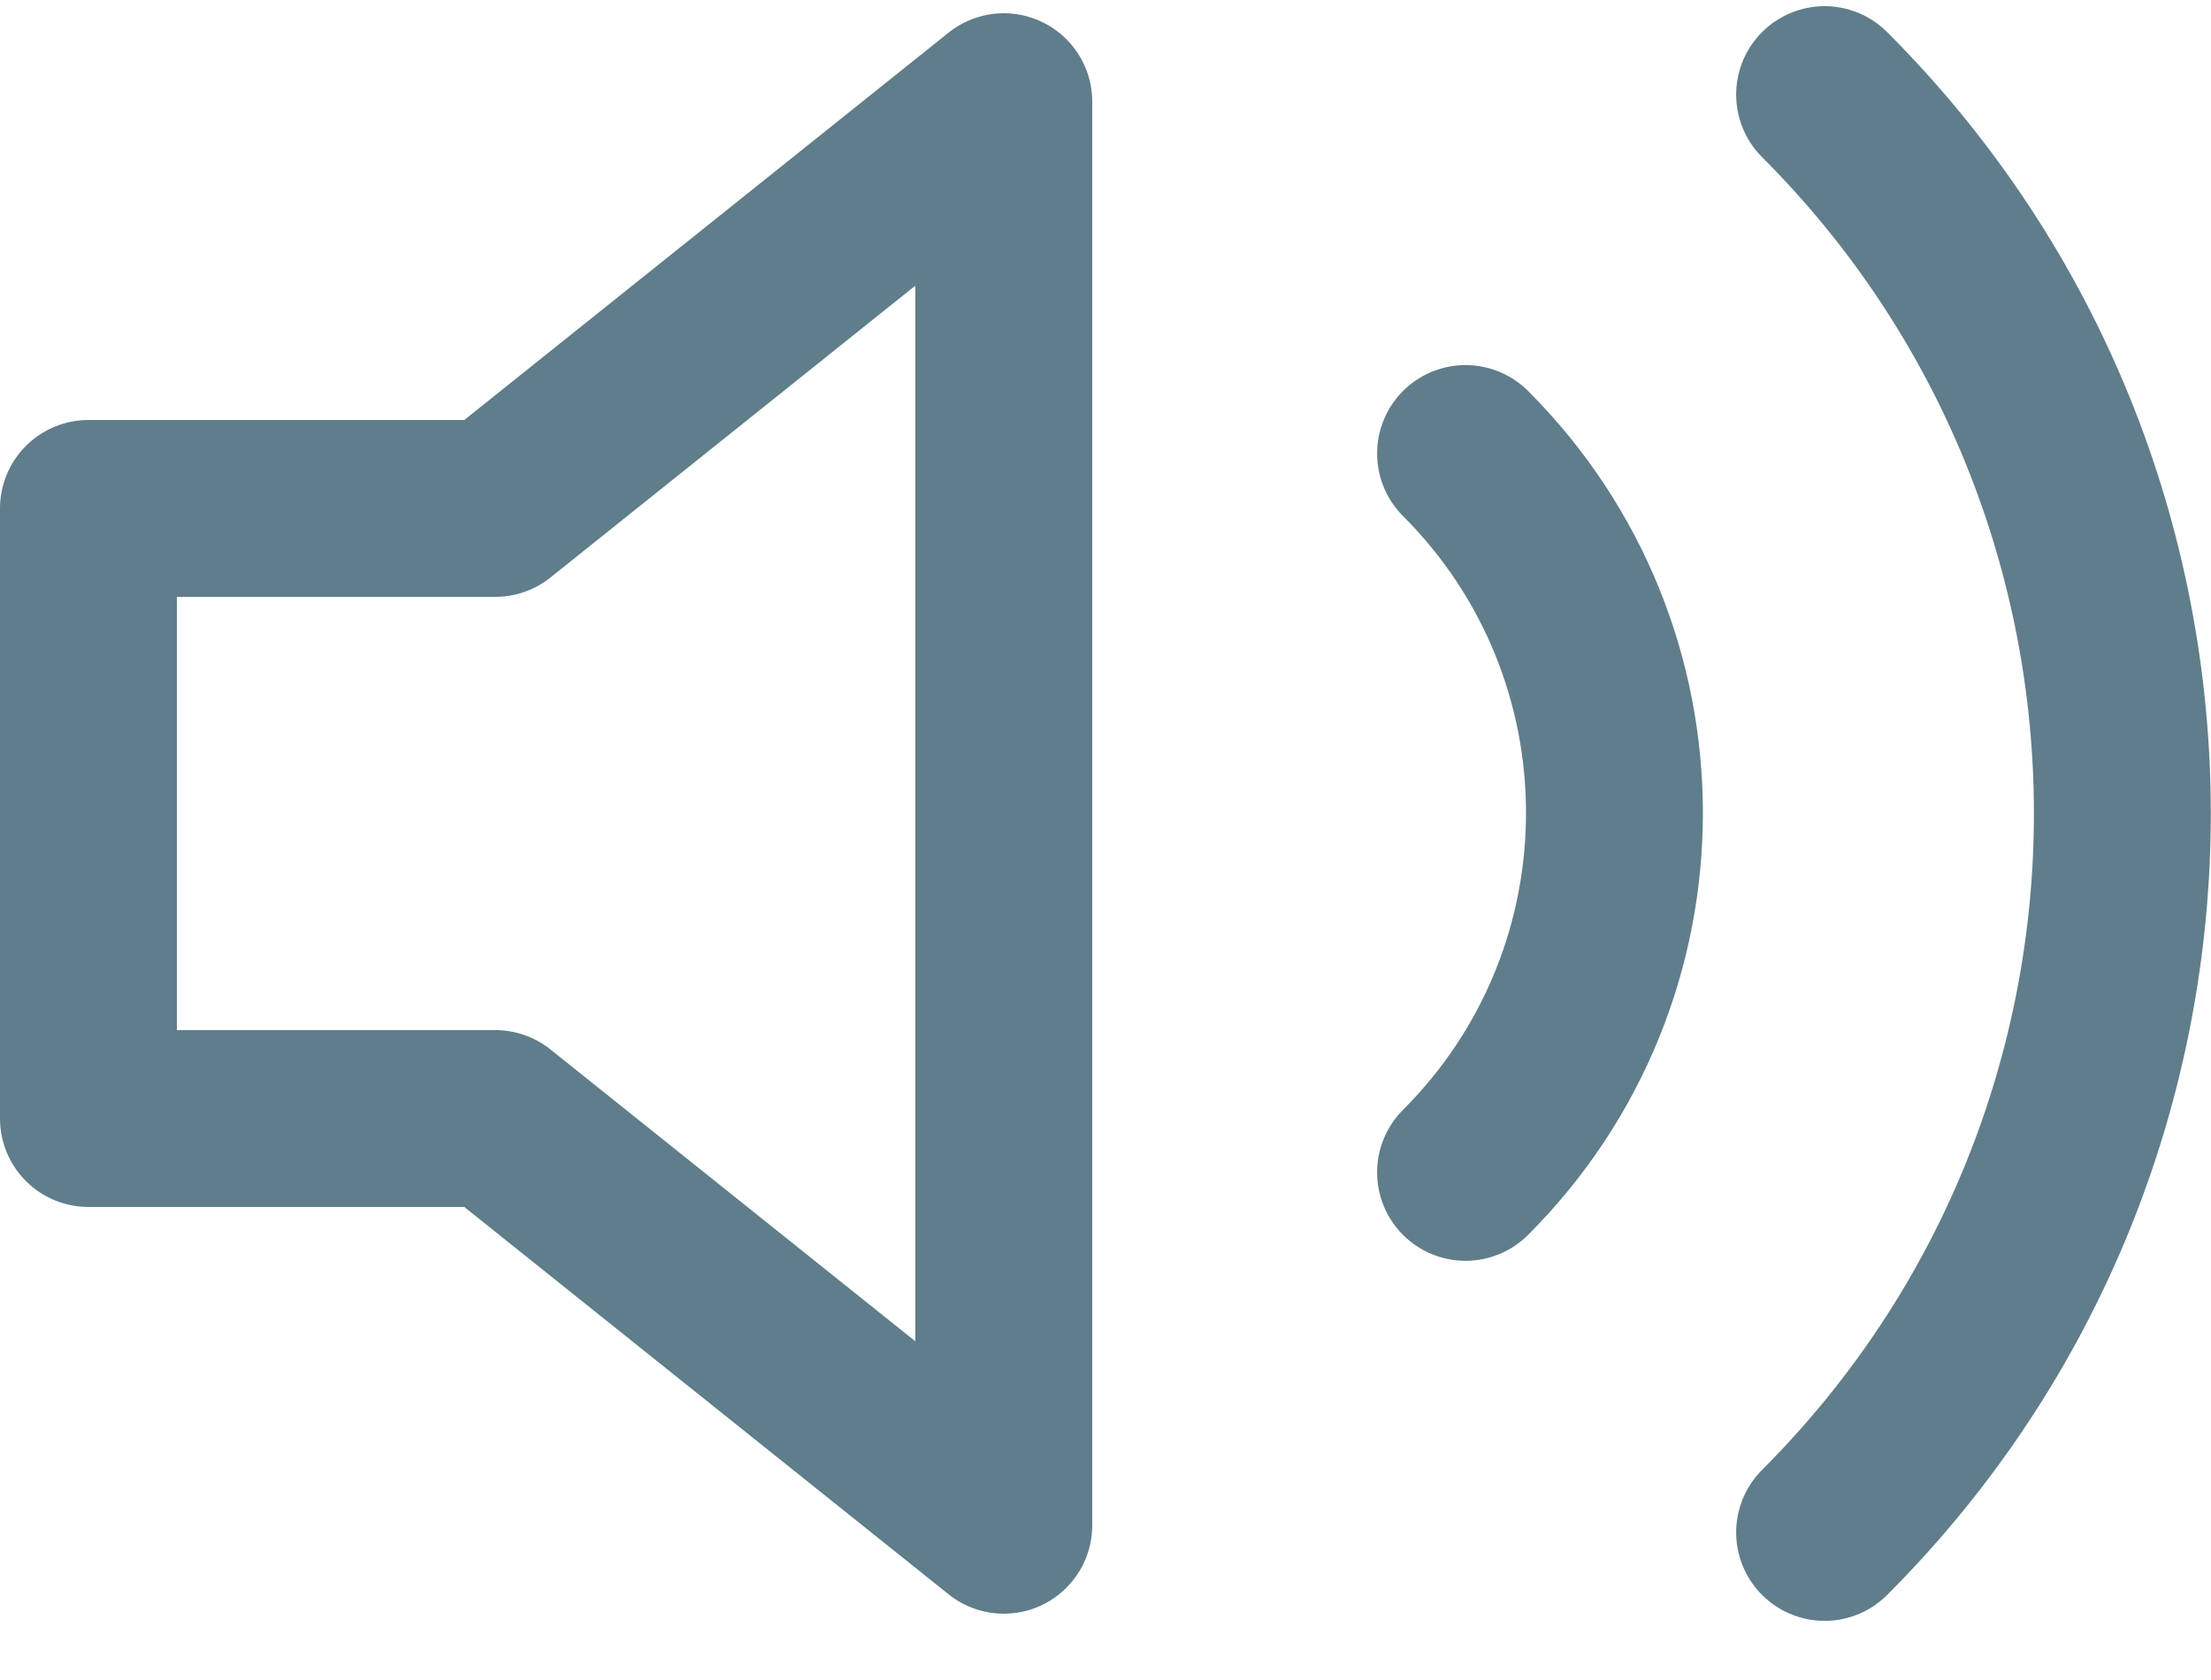
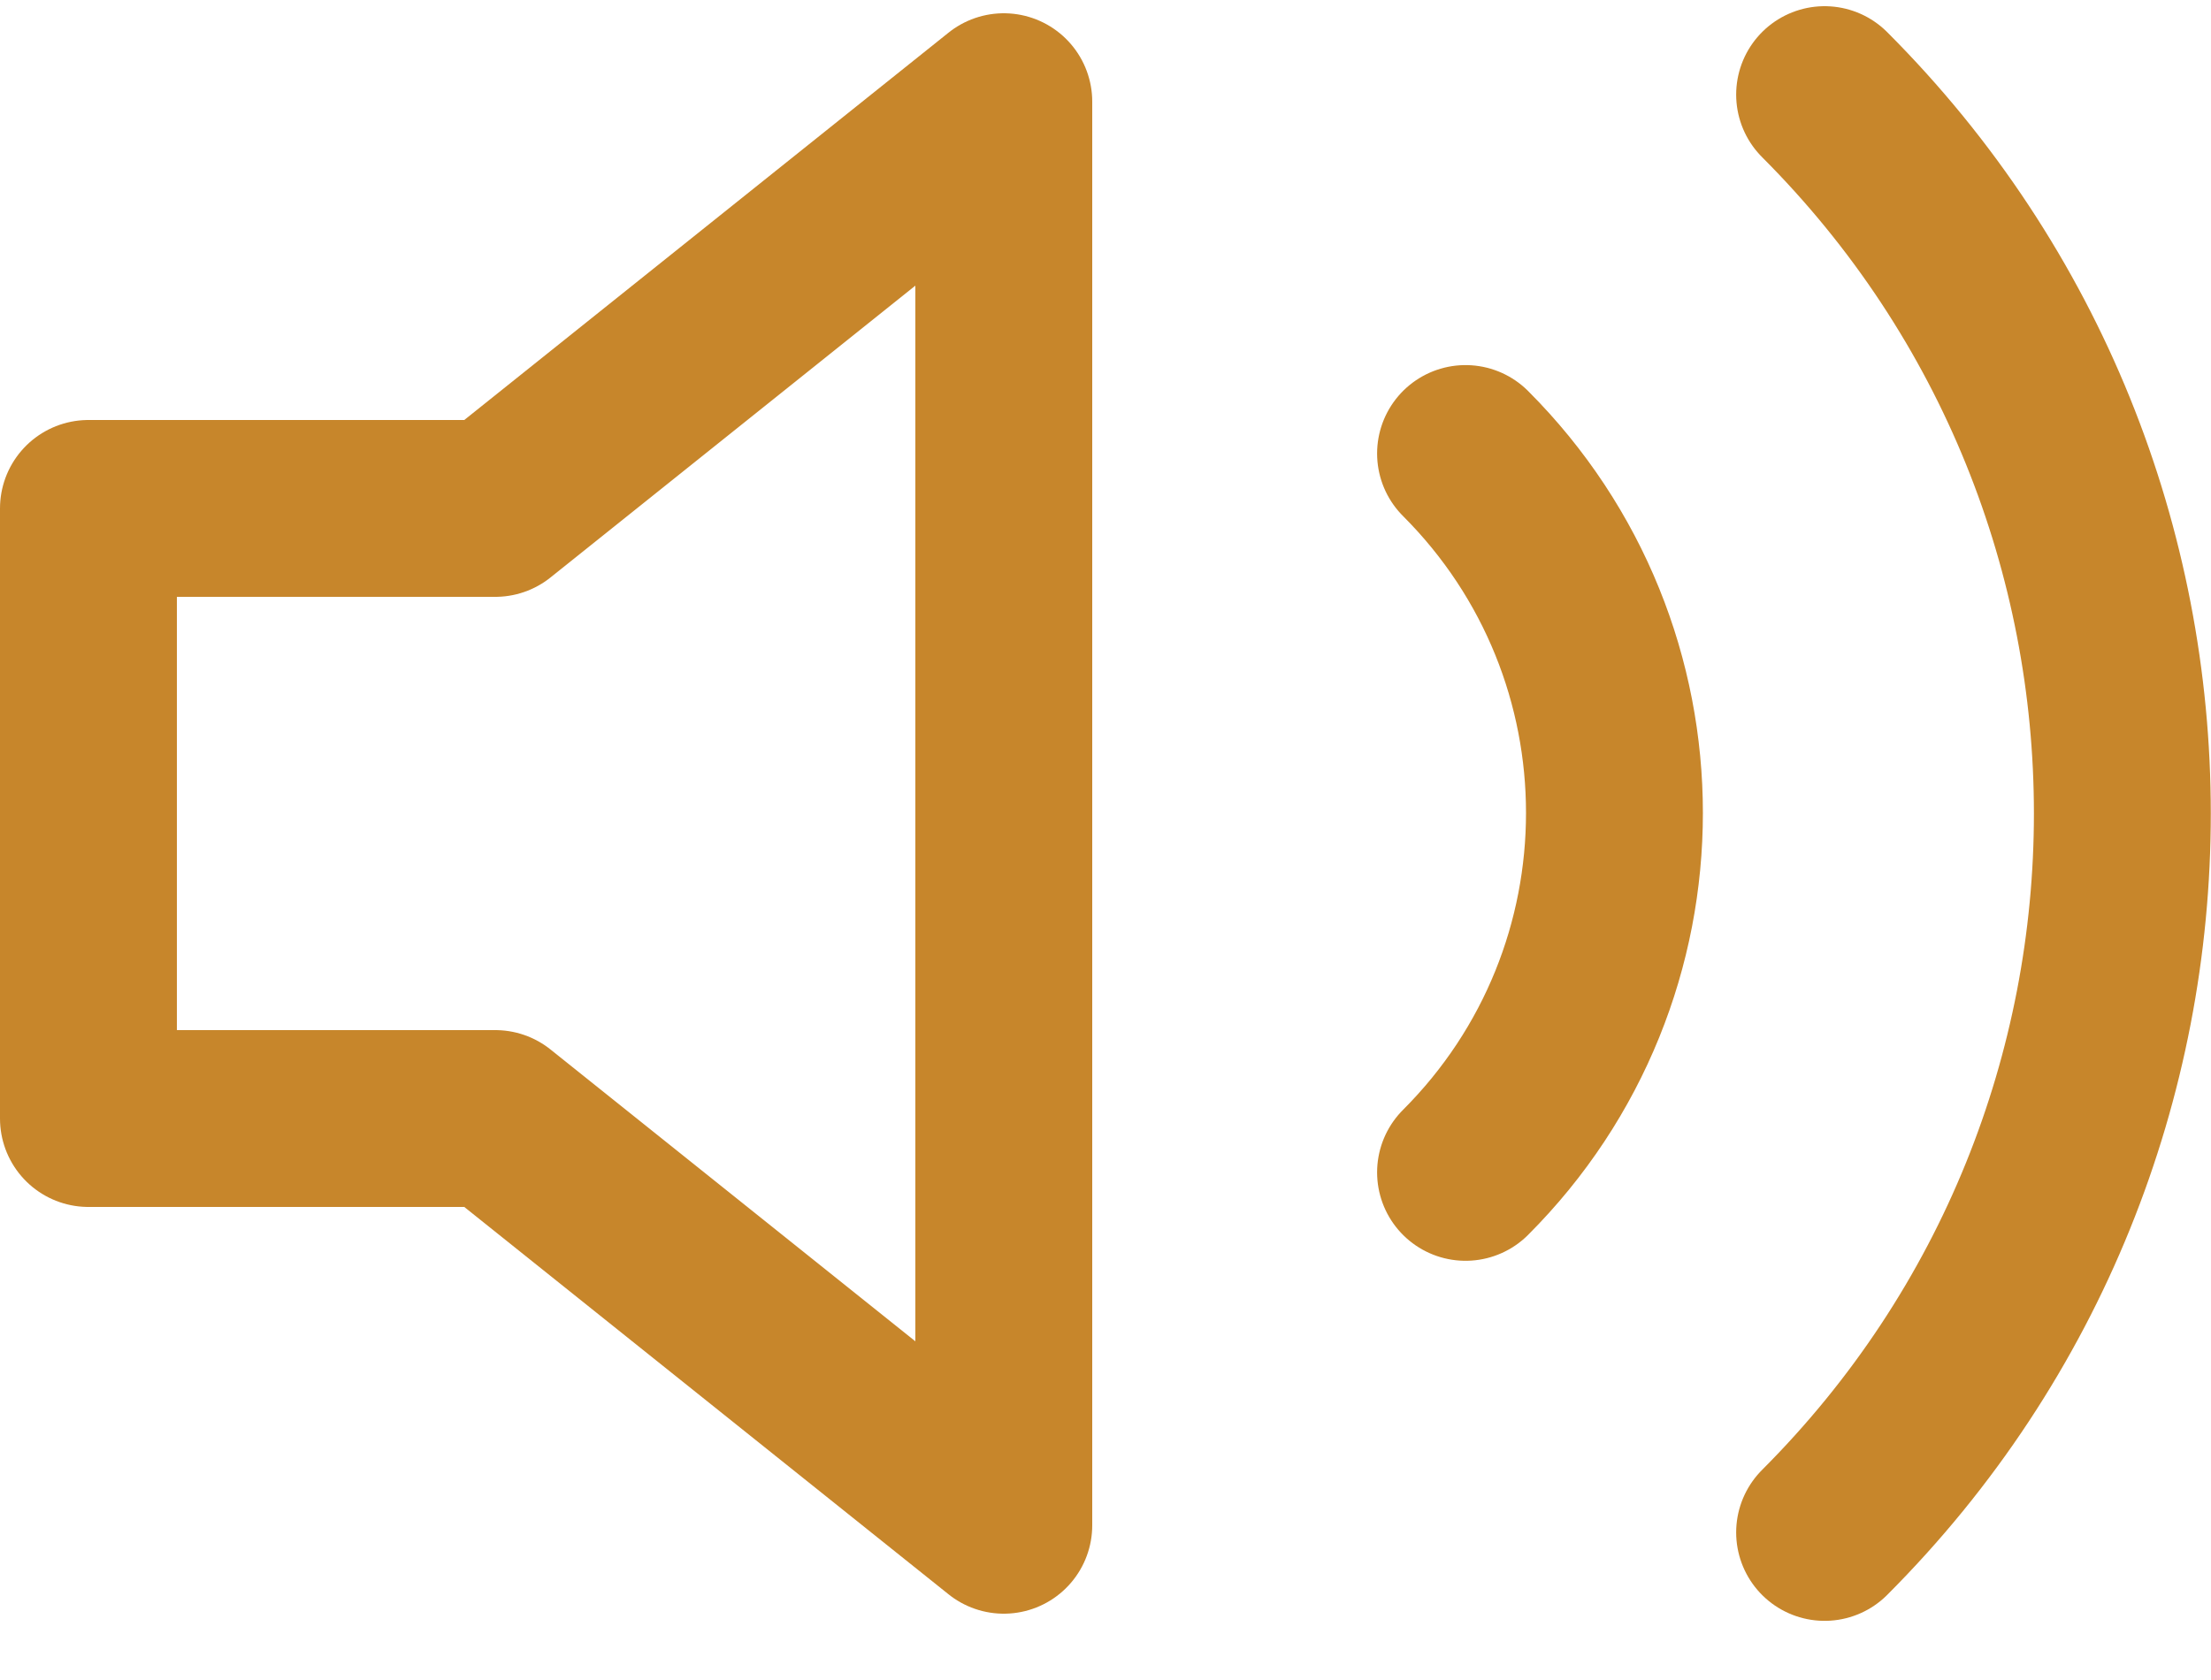
<svg xmlns="http://www.w3.org/2000/svg" width="25px" height="19px" viewBox="0 0 25 19" version="1.1">
  <defs />
  <g id="05.100.00-OpenSource-Amplitude" stroke="none" stroke-width="1" fill="none" fill-rule="evenodd" stroke-linecap="round" stroke-linejoin="round">
-     <g id="HD_05.100.00-521Website_OpenSource-Amplitude" transform="translate(-620, -882)" stroke-width="2" stroke="#607D8B">
+     <g id="HD_05.100.00-521Website_OpenSource-Amplitude" transform="translate(-620, -882)" stroke-width="2" stroke="#c7862b">
      <g id="Lead-in">
        <g id="Player" transform="translate(368, 454)">
          <g id="Controllers/Status/Info" transform="translate(0, 352)">
            <g id="Volume" transform="translate(253, 77)">
              <g id="Active,-no-hover">
                <g id="volume-2">
                  <polygon id="Shape" points="10.35 0.15 4.6 4.75 0 4.75 0 11.65 4.6 11.65 10.35 16.25" />
                  <path d="M19.631,0.07 C24.12,4.56 24.12,11.84 19.631,16.331 M15.571,4.129 C17.816,6.374 17.816,10.014 15.571,12.259" id="Shape" />
                </g>
              </g>
            </g>
          </g>
        </g>
      </g>
    </g>
  </g>
</svg>
